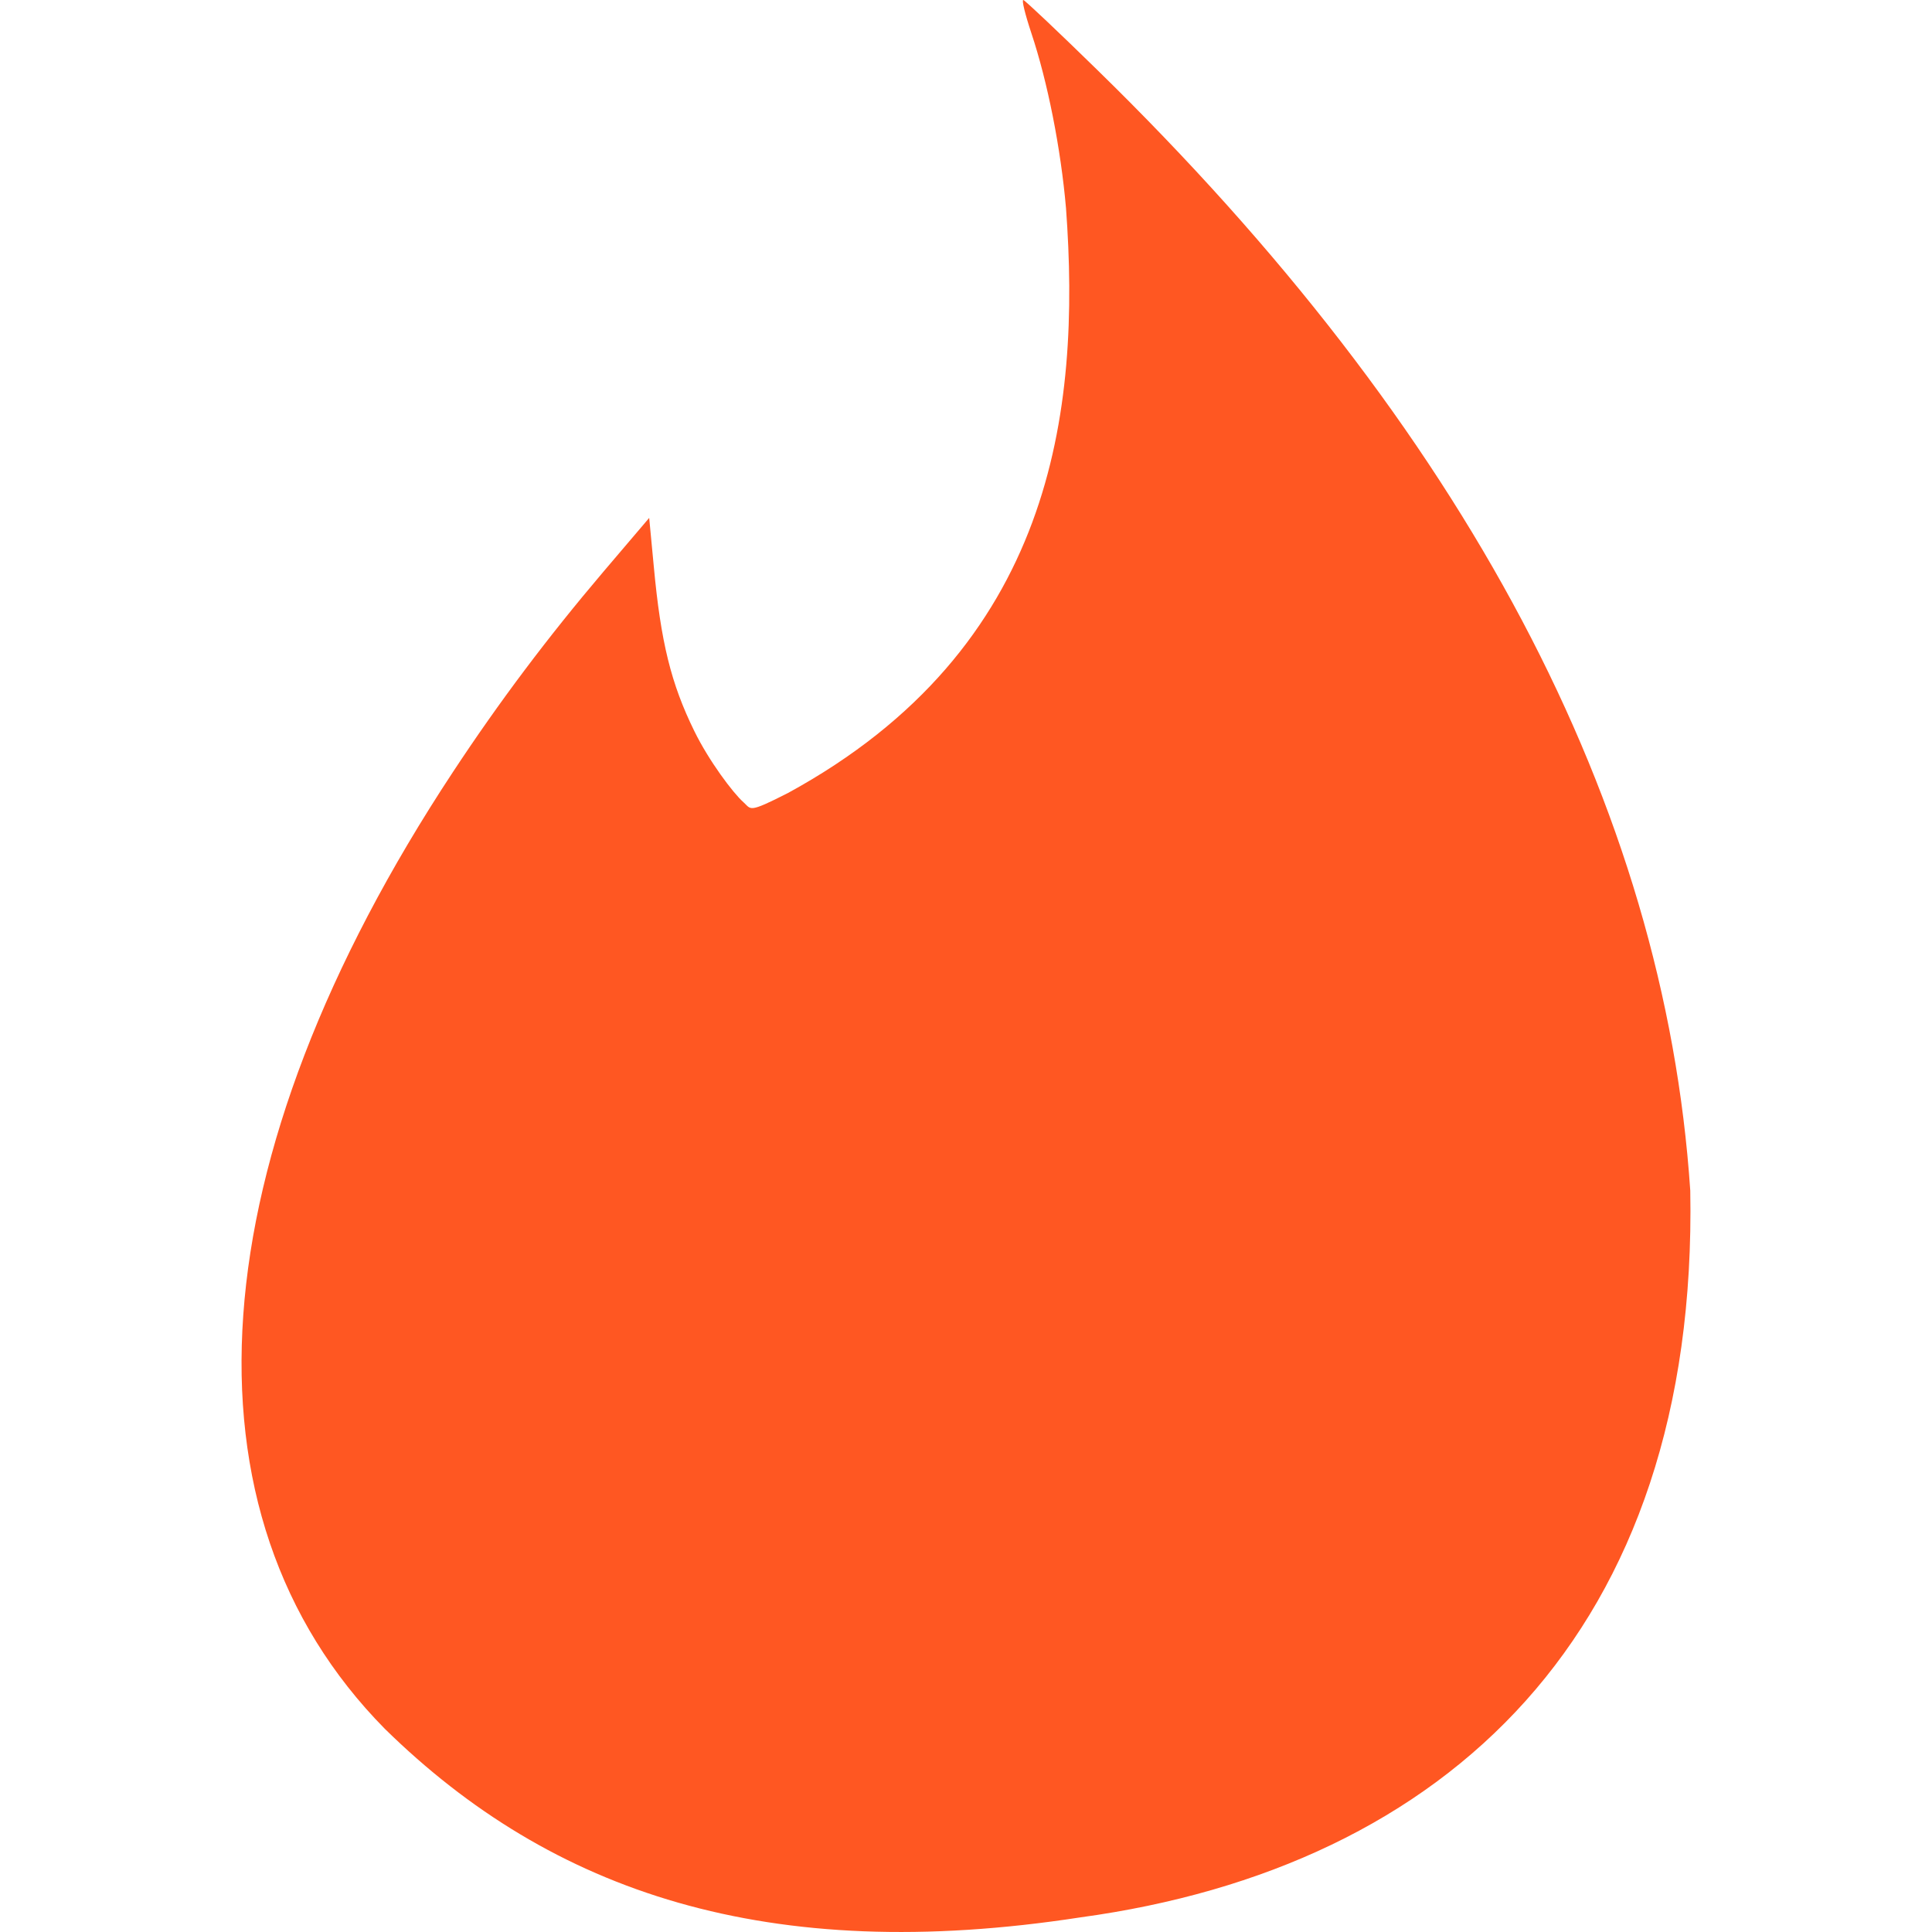
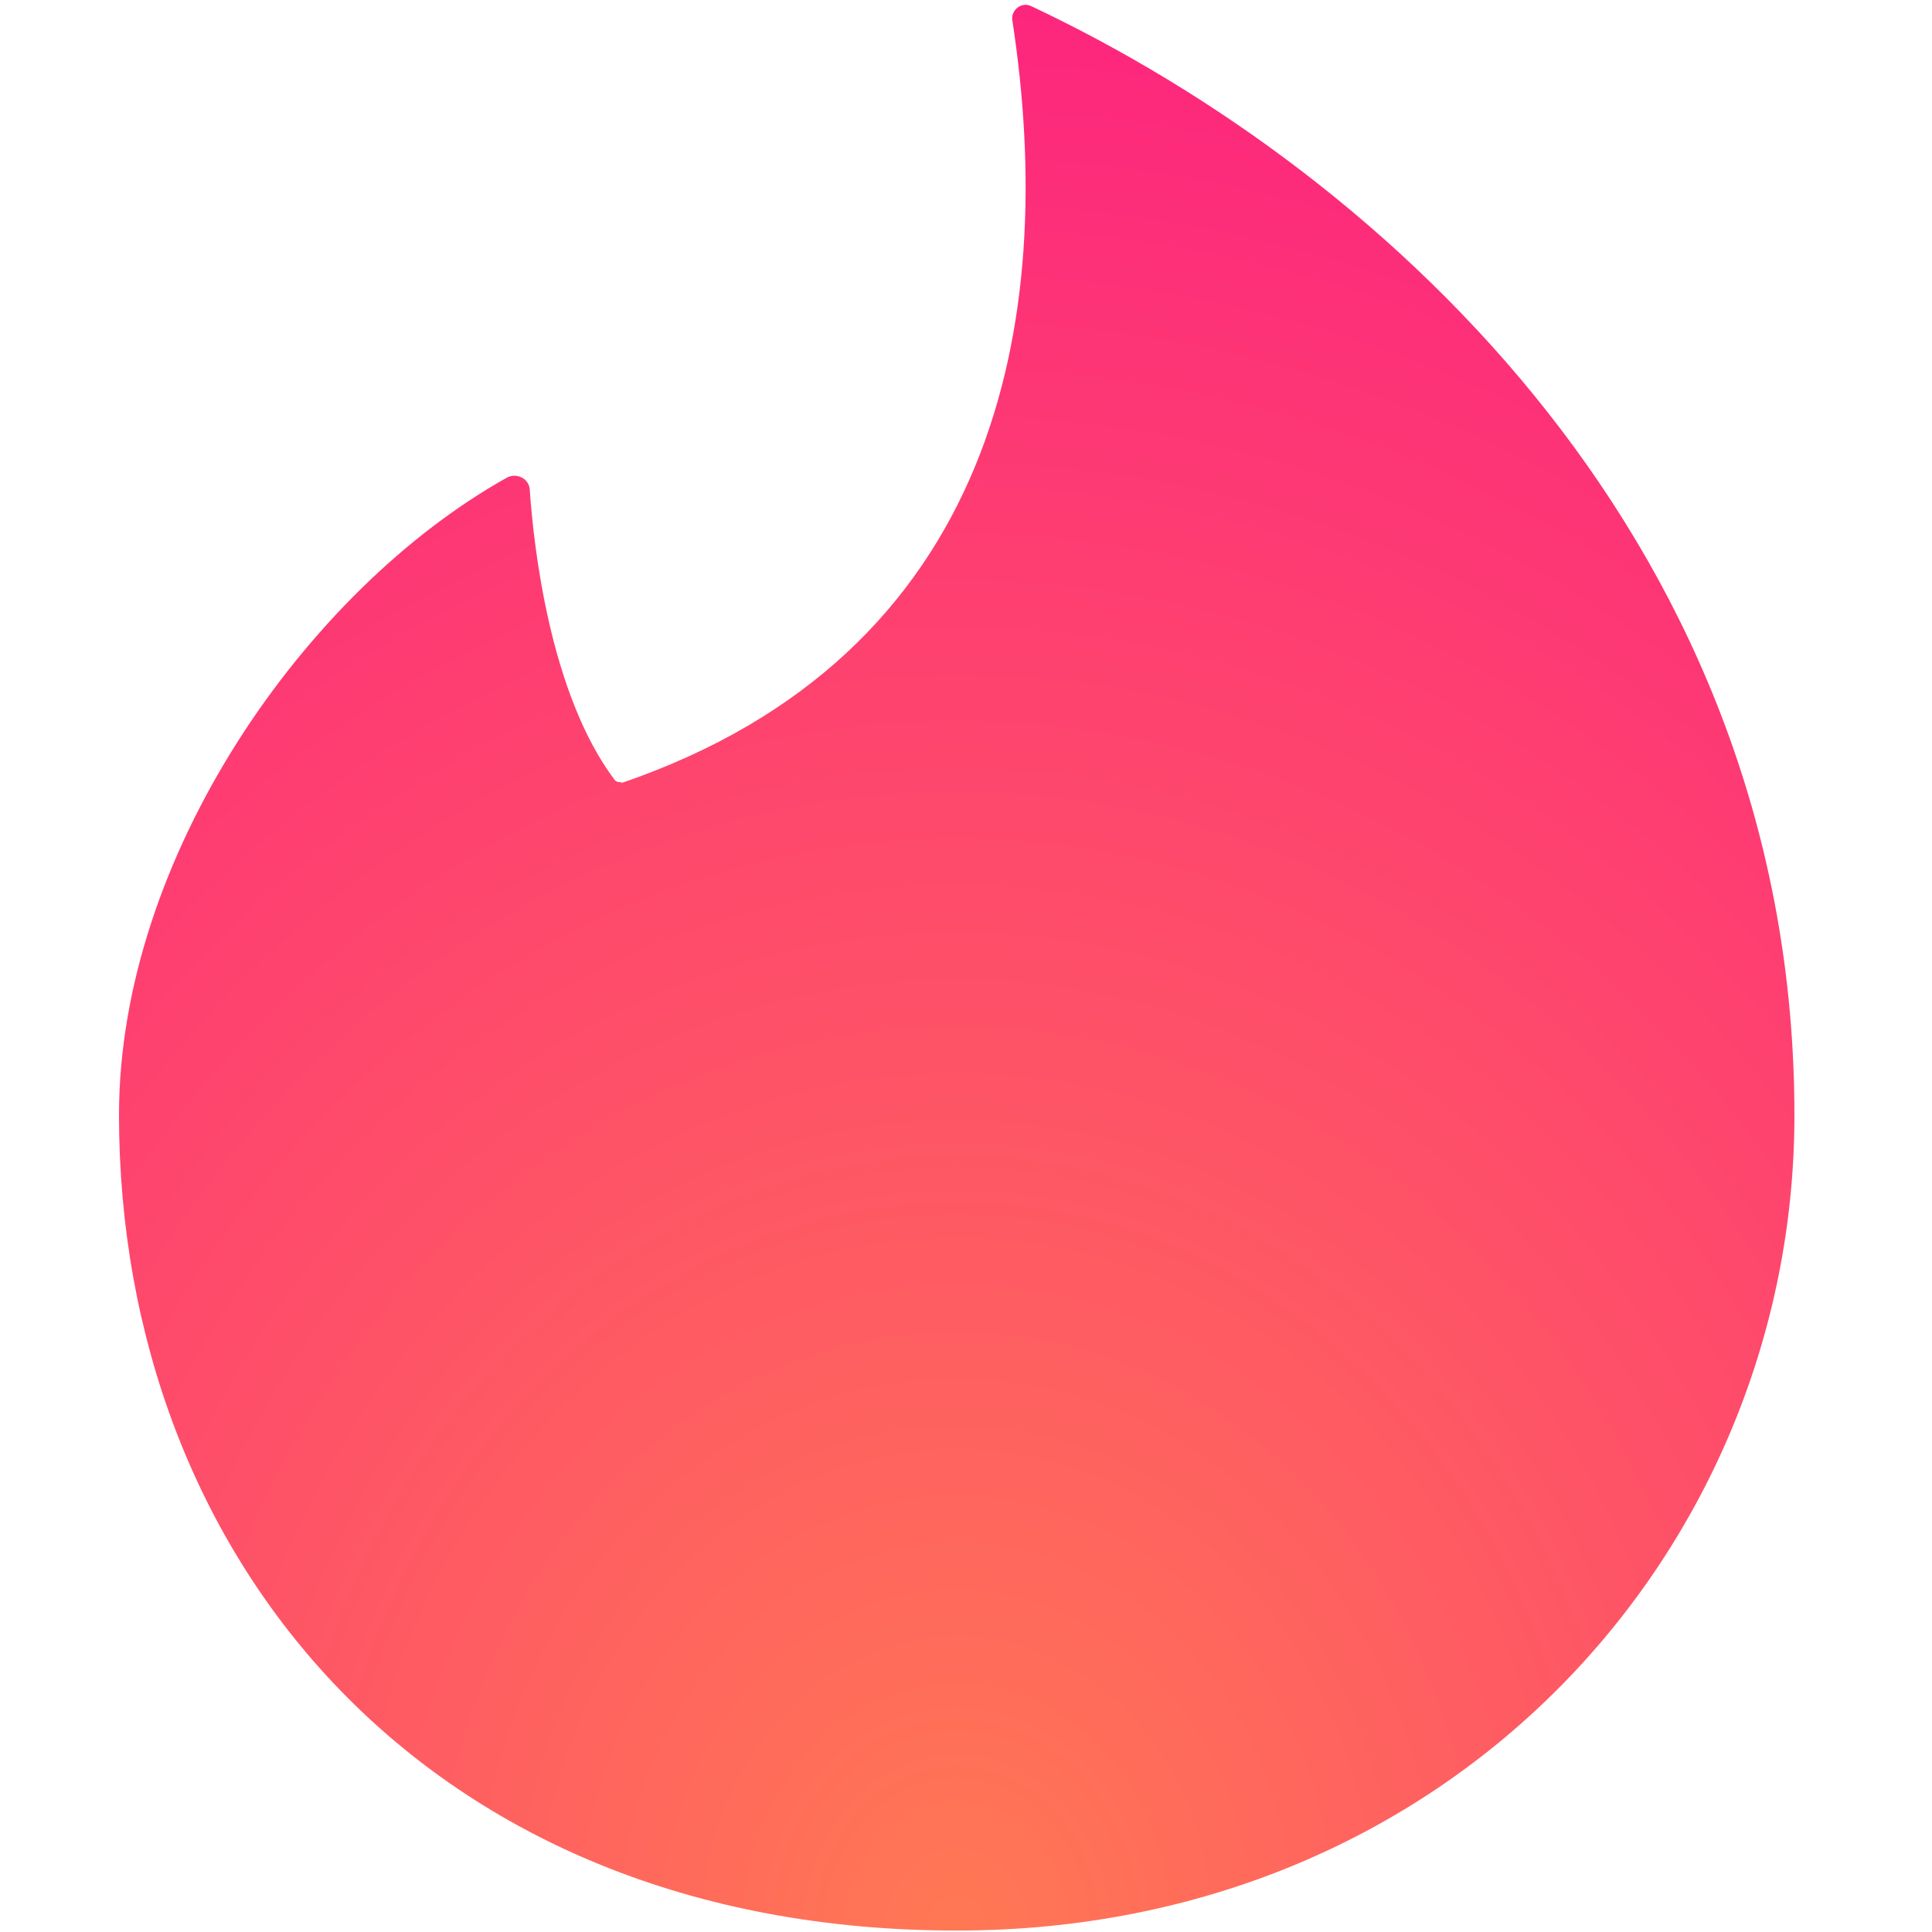
- <svg xmlns="http://www.w3.org/2000/svg" version="1.1" id="Capa_1" x="0px" y="0px" viewBox="0 0 512.014 512.014" style="enable-background:new 0 0 512.014 512.014;" xml:space="preserve">
-   <path style="fill:#FF5722;" d="M101.999,458.181c-56.384-57.152-49.696-150.88,18.048-253.6  c12.32-18.688,25.088-35.648,39.776-52.96l12.224-14.368l1.216,12.832c1.856,20.096,4.576,31.104,10.752,43.68  c3.872,7.904,10.24,16.384,13.024,18.848c2.112,1.888,1.12,2.976,11.808-2.464c70.368-38.4,77.632-101.088,73.664-154.976  c-1.376-15.808-4.864-33.44-9.184-46.4c-1.664-4.992-2.624-8.928-2.112-8.768c0.512,0.16,9.28,8.448,19.488,18.432  c97.6,95.264,150.4,195.008,157.248,297.088c2.144,116.992-64.544,179.36-161.6,192.608  C203.535,520.901,146.319,501.637,101.999,458.181L101.999,458.181z" />
-   <g>
- </g>
-   <g>
- </g>
-   <g>
- </g>
-   <g>
- </g>
-   <g>
- </g>
-   <g>
- </g>
-   <g>
- </g>
-   <g>
- </g>
-   <g>
- </g>
-   <g>
- </g>
-   <g>
- </g>
-   <g>
- </g>
-   <g>
- </g>
-   <g>
- </g>
-   <g>
- </g>
+ <svg xmlns="http://www.w3.org/2000/svg" width="2500" height="2500" version="1.1" viewBox="0 -.06 40.36 40.3">
+   <radialGradient id="a" cx="18.762" cy="37.534" r="37.524" gradientTransform="matrix(.93274 0 0 1.0721 2.4862 0)" gradientUnits="userSpaceOnUse">
+     <stop stop-color="#ff7854" offset="0" />
+     <stop stop-color="#fd267d" offset="1" />
+   </radialGradient>
+   <path d="m12.986 16.25c-0.06 0-0.1 0-0.14-0.04-1.36-1.8-1.7-4.9-1.78-6.08-0.02-0.23-0.28-0.35-0.48-0.24-4.2 2.35-8.1 7.93-8.1 13.31 0 9.27 6.43 17.04 17.5 17.04 10.37 0 17.5-8 17.5-17.03 0-11.81-8.43-19.63-15.94-23.17-0.2-0.1-0.42 0.07-0.4 0.28 0.98 6.37-0.36 13.28-8.17 15.95z" fill="url(#a)" />
</svg>
